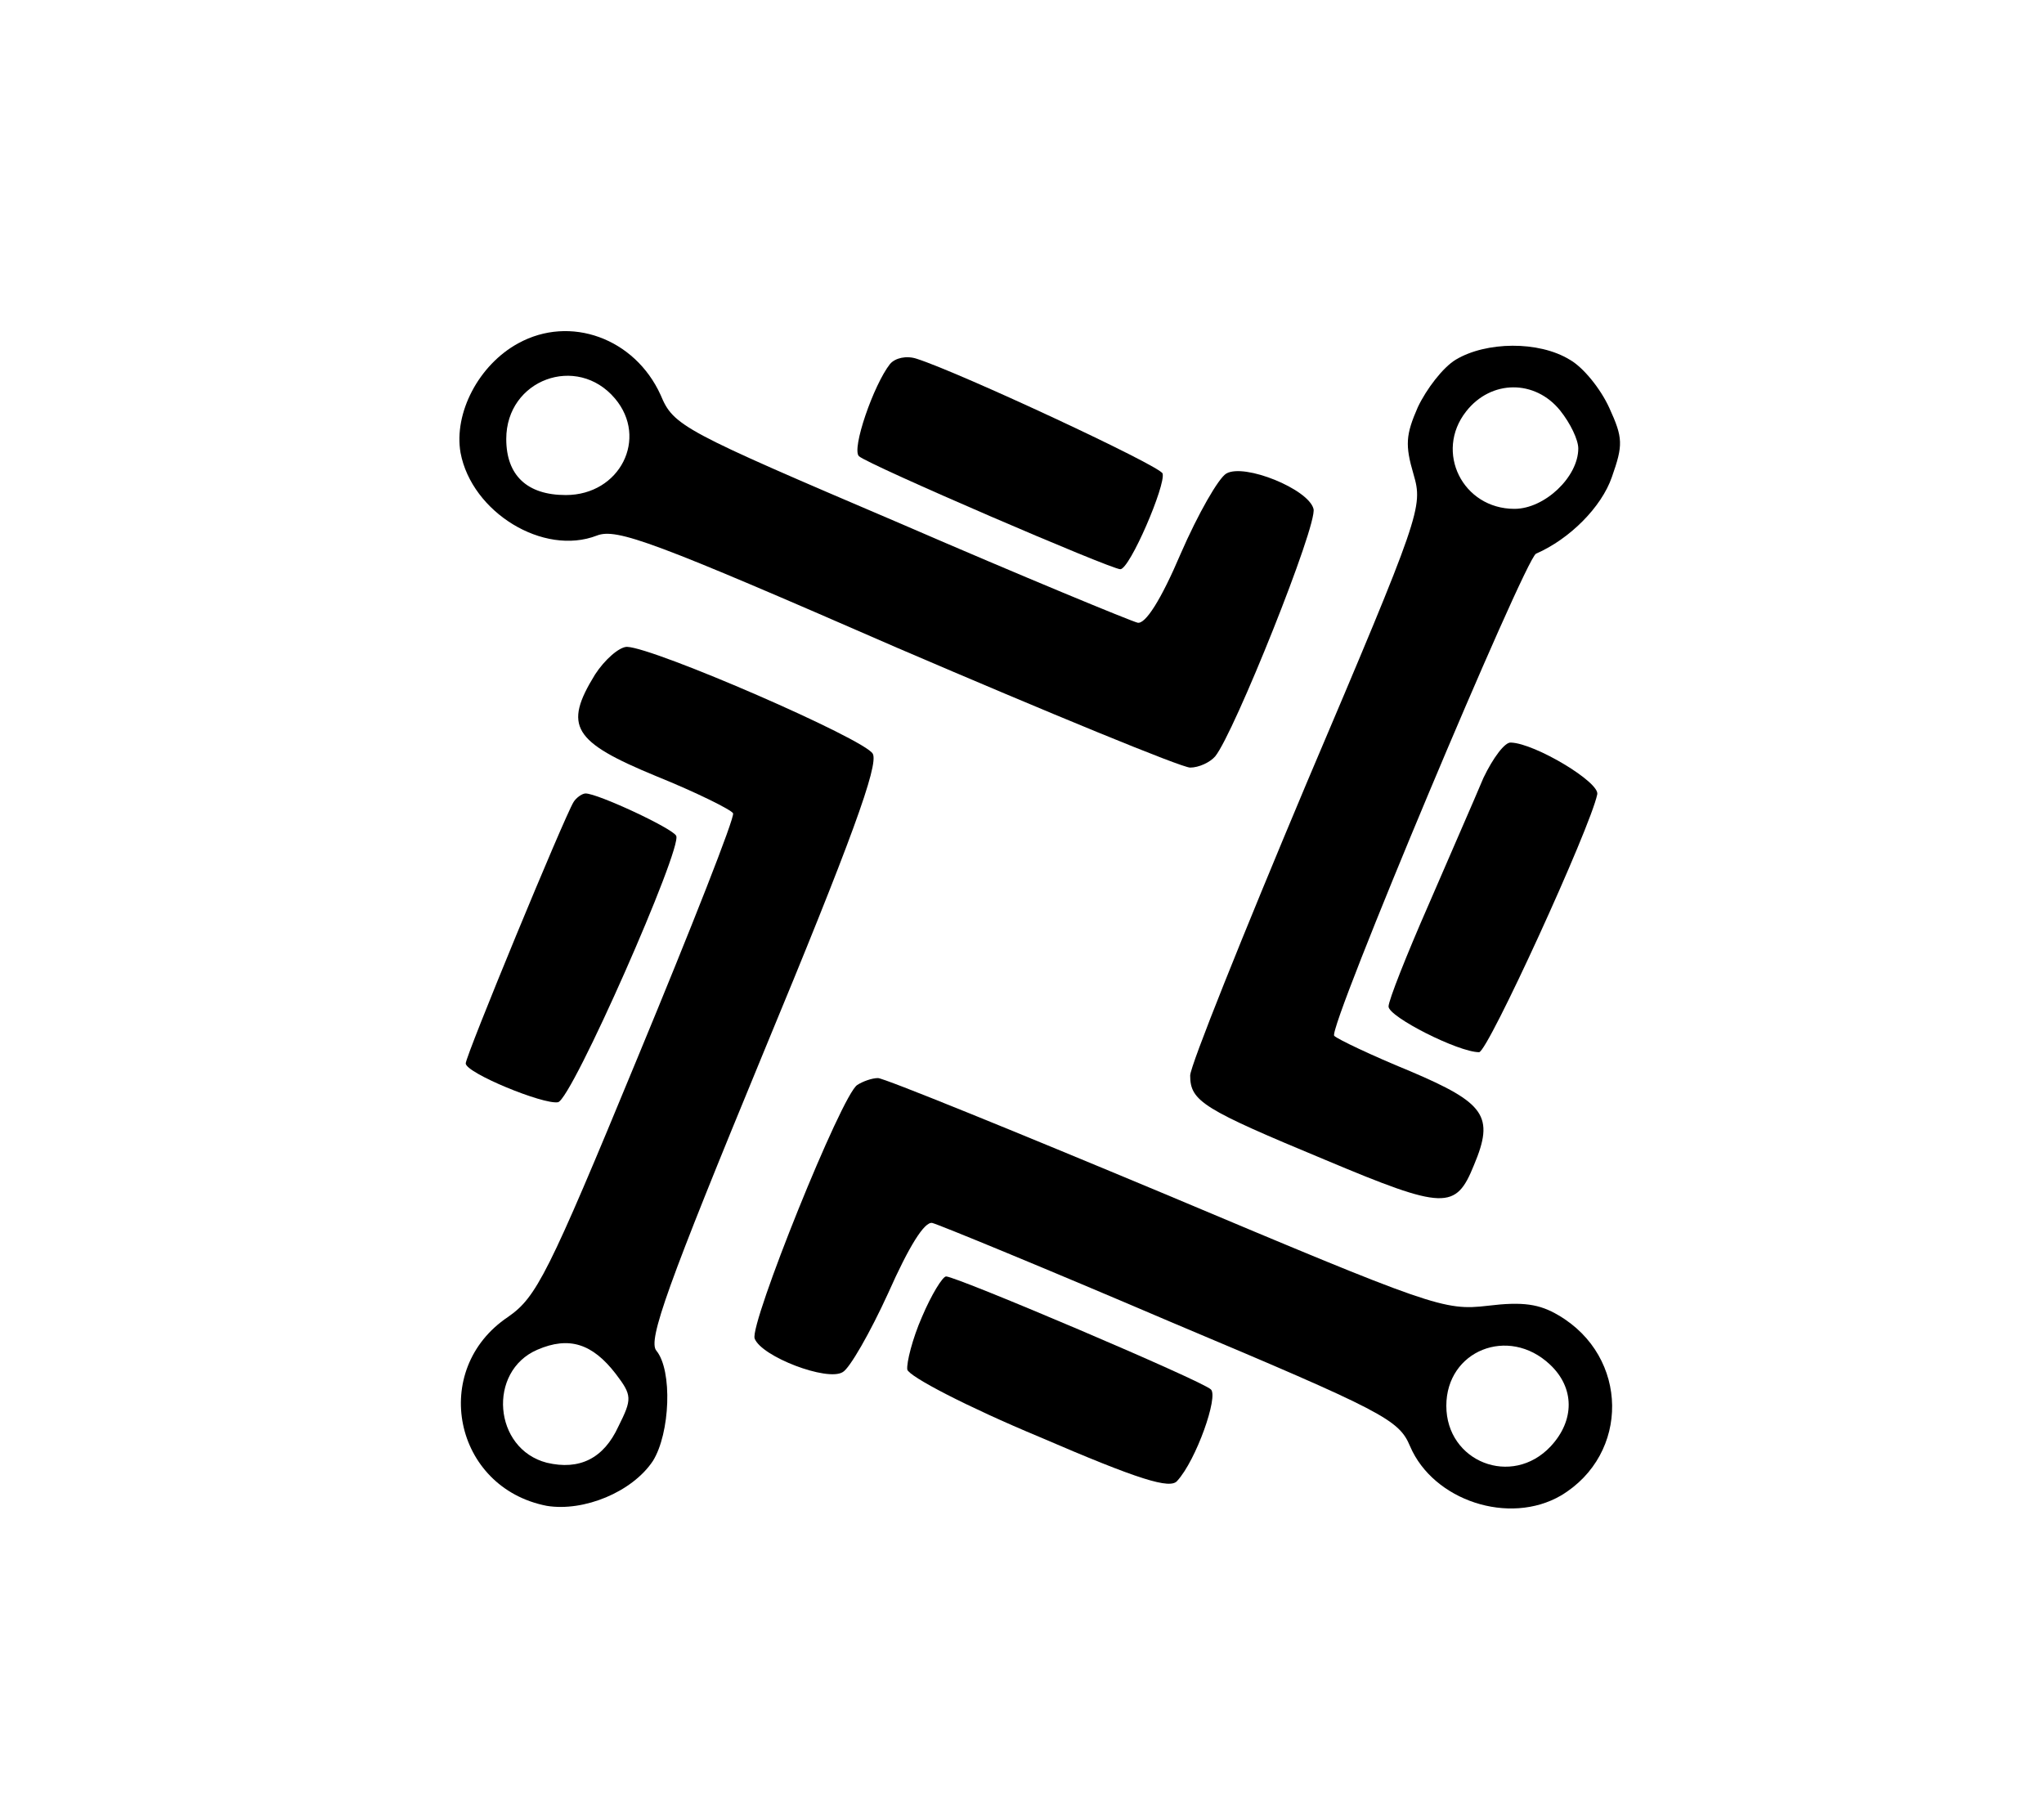
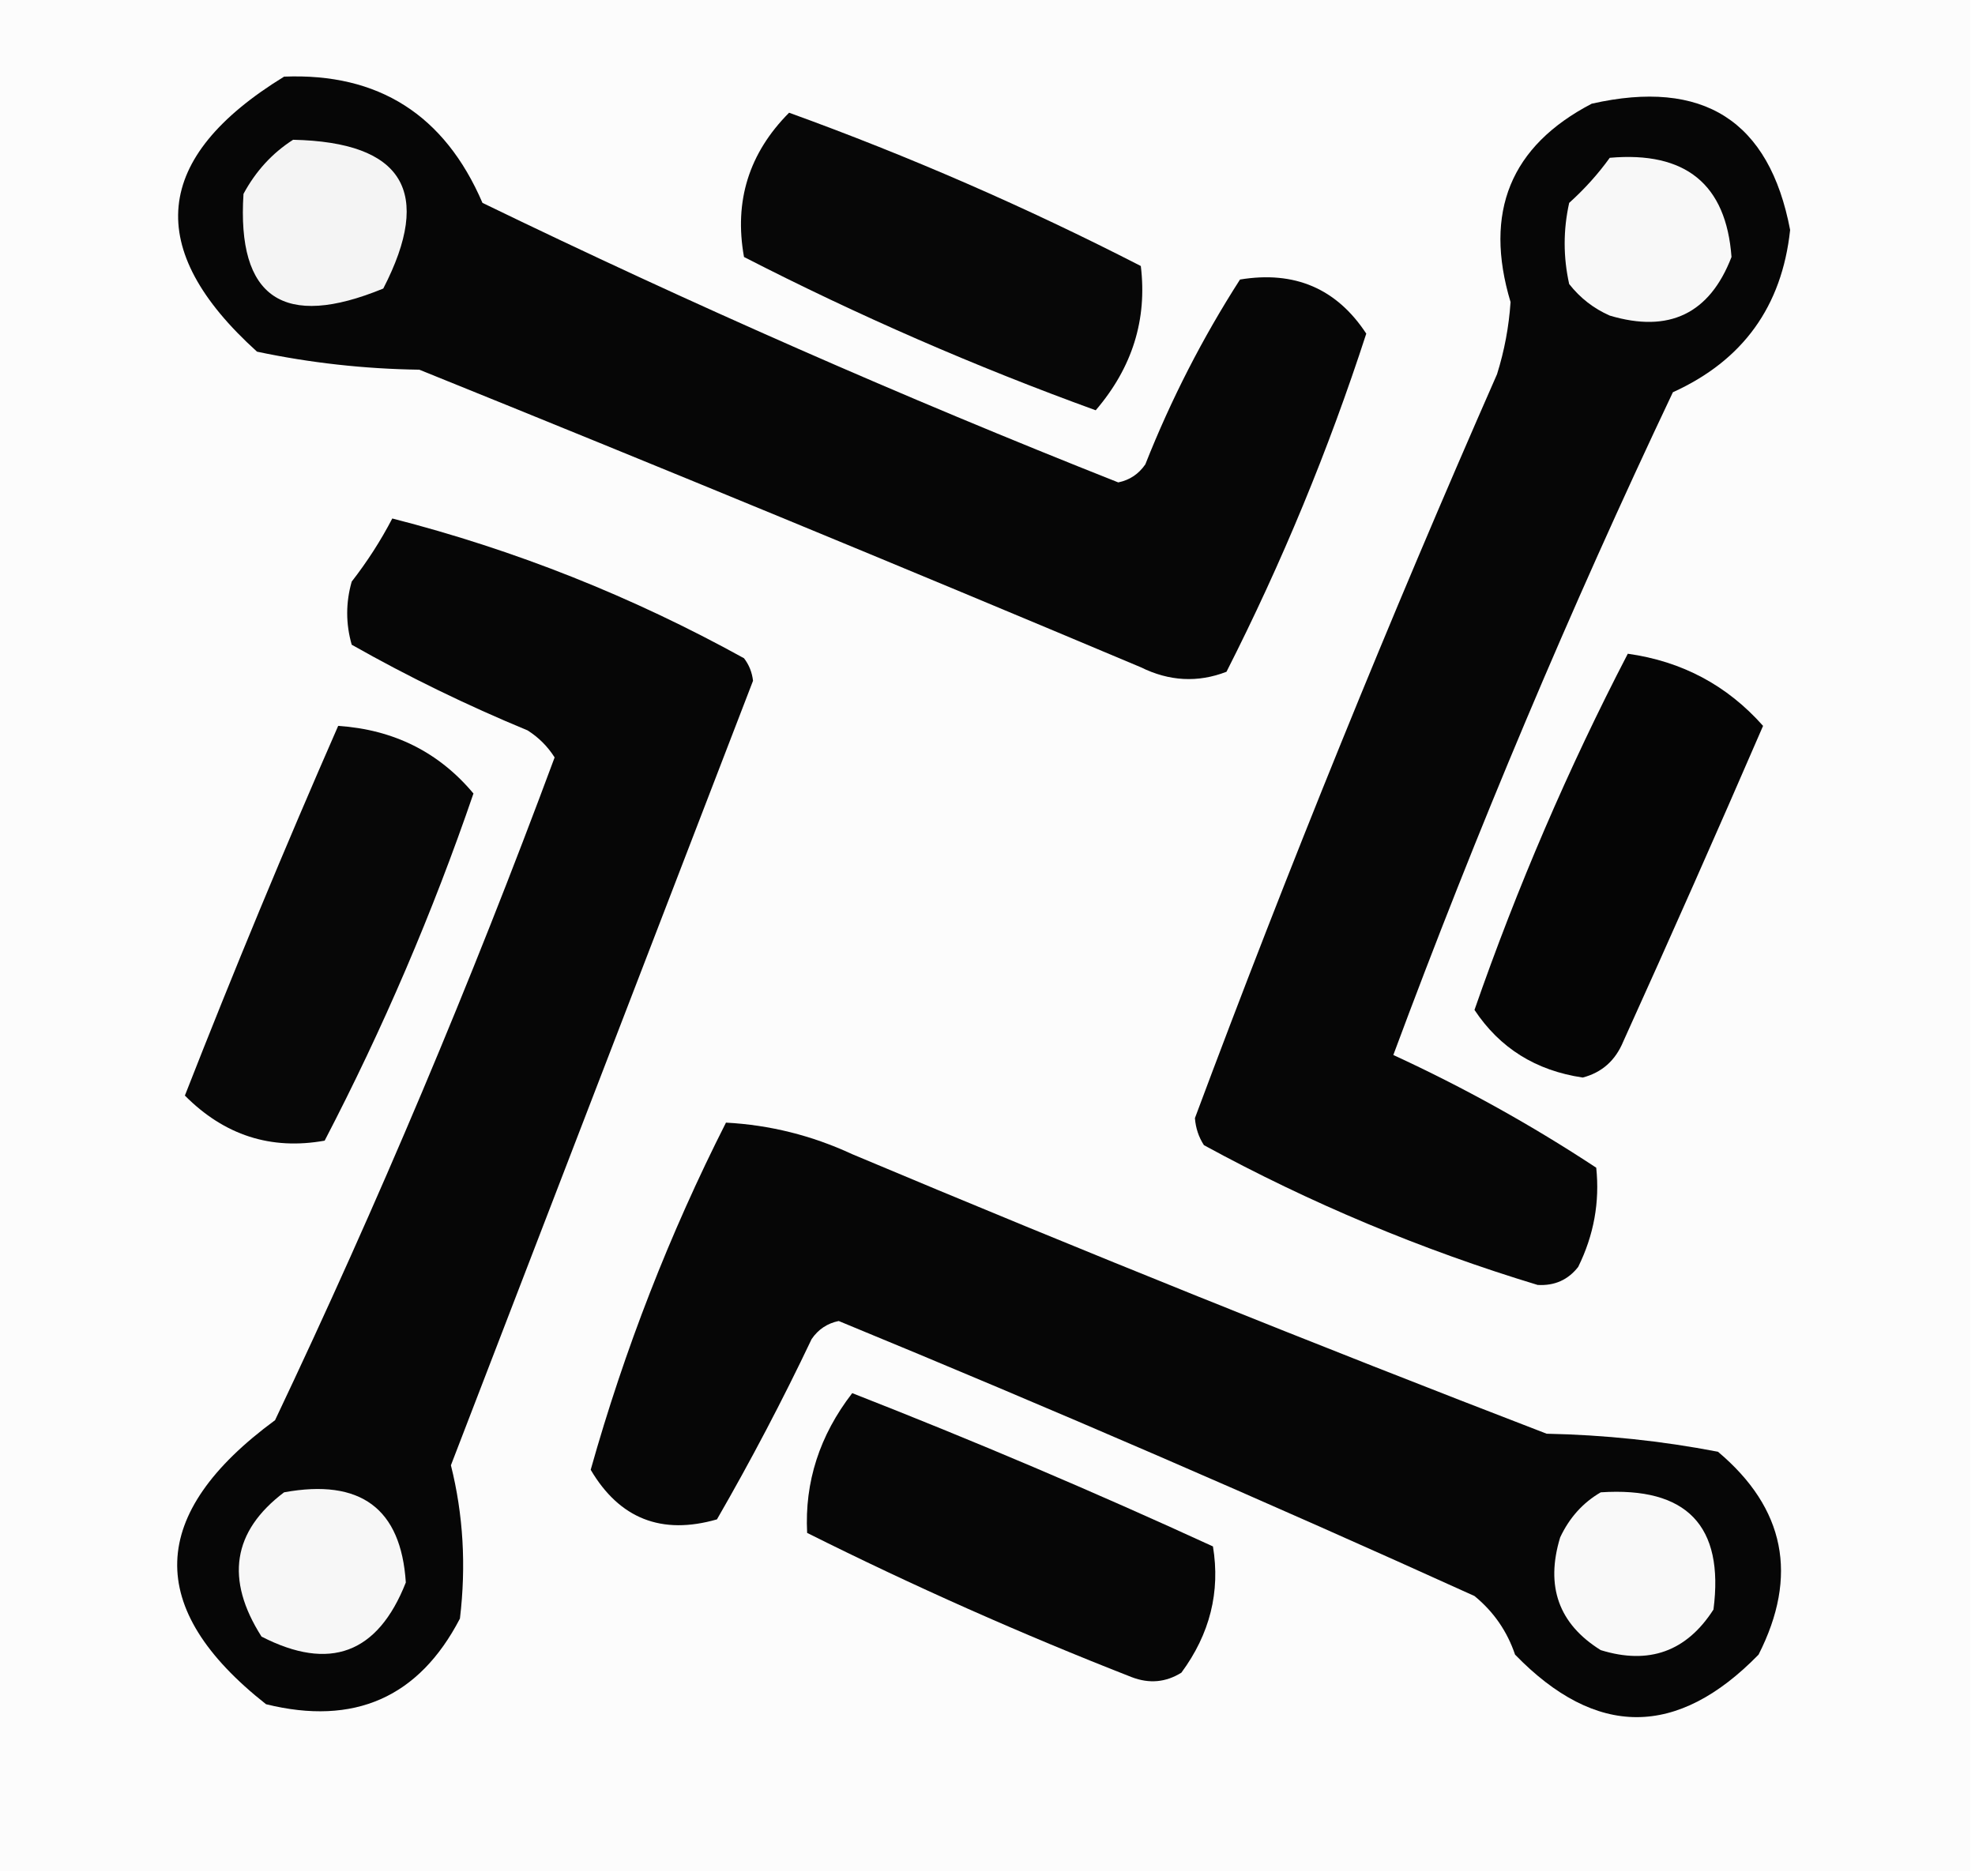
- <svg xmlns="http://www.w3.org/2000/svg" version="1.0" width="237pt" height="211pt" viewBox="0 0 237 211" preserveAspectRatio="xMidYMid meet">
-   <g transform="translate(0,211) scale(0.1,-0.1)" fill="#000000" stroke="none">
-     <path d="M601 1712 c-46 -25 -75 -81 -67 -127 13 -69 96 -120 158 -96 23 9 66 -7 348 -130 177 -76 330 -139 340 -139 10 0 23 6 29 13 22 27 119 269 114 287 -6 23 -80 53 -101 41 -9 -5 -33 -47 -53 -93 -23 -54 -41 -82 -50 -80 -8 2 -132 53 -275 115 -253 108 -263 113 -278 149 -30 66 -105 93 -165 60z m112 -64 c39 -46 6 -112 -57 -112 -45 0 -69 23 -69 65 0 69 82 99 126 47z" />
-     <path d="M1688 1693 c-15 -9 -34 -34 -44 -55 -14 -32 -15 -44 -5 -78 11 -38 9 -45 -124 -358 -74 -176 -135 -328 -135 -339 0 -30 15 -39 157 -98 138 -58 151 -58 172 -6 24 57 13 72 -74 109 -44 18 -84 37 -88 41 -8 8 221 553 234 559 39 17 76 54 88 89 13 37 13 45 -3 80 -10 22 -30 47 -46 56 -36 22 -97 21 -132 0z m121 -59 c12 -15 21 -34 21 -44 0 -33 -39 -70 -74 -70 -60 0 -93 66 -56 113 29 37 80 37 109 1z" />
-     <path d="M1032 1688 c-19 -24 -45 -99 -36 -107 11 -10 292 -131 303 -131 11 0 53 98 49 111 -3 9 -235 117 -285 133 -12 4 -25 1 -31 -6z" />
-     <path d="M690 1328 c-37 -60 -26 -78 71 -118 47 -19 87 -39 89 -43 2 -5 -48 -132 -111 -284 -104 -252 -117 -277 -150 -300 -91 -61 -63 -198 45 -219 43 -7 99 16 123 52 20 32 23 105 4 128 -10 12 13 76 124 345 102 246 134 334 127 347 -9 17 -253 123 -285 124 -9 0 -26 -15 -37 -32z m24 -811 c19 -25 19 -29 3 -61 -17 -37 -45 -51 -83 -42 -62 16 -69 106 -11 131 37 16 64 7 91 -28z" />
-     <path d="M1720 1208 c-10 -24 -39 -90 -64 -148 -25 -57 -46 -110 -46 -117 0 -12 81 -53 105 -53 10 0 129 260 137 299 3 14 -72 59 -100 60 -7 1 -21 -18 -32 -41z" />
-     <path d="M665 1180 c-11 -18 -125 -294 -125 -303 0 -11 90 -48 107 -45 16 3 145 296 137 309 -5 9 -91 49 -105 49 -4 0 -11 -5 -14 -10z" />
-     <path d="M994 852 c-18 -11 -125 -277 -119 -294 8 -21 84 -50 102 -39 8 4 32 46 53 92 24 54 42 83 51 81 8 -2 132 -53 277 -115 247 -104 264 -113 277 -144 27 -63 115 -92 175 -57 80 48 79 161 -3 209 -22 13 -41 16 -82 11 -51 -6 -64 -1 -373 129 -177 74 -327 135 -334 135 -7 0 -18 -4 -24 -8z m803 -324 c29 -27 29 -65 1 -95 -45 -48 -121 -18 -121 47 0 64 72 93 120 48z" />
-     <path d="M1069 583 c-11 -25 -18 -53 -17 -61 2 -8 69 -43 153 -78 116 -50 152 -61 160 -51 22 24 48 98 39 106 -10 10 -295 131 -307 131 -4 0 -17 -21 -28 -47z" />
+ <svg xmlns="http://www.w3.org/2000/svg" version="1.1" width="219px" height="208px" style="shape-rendering:geometricPrecision; text-rendering:geometricPrecision; image-rendering:optimizeQuality; fill-rule:evenodd; clip-rule:evenodd">
+   <g>
+     <path style="opacity:1" fill="#fcfcfc" d="M -0.5,-0.5 C 72.5,-0.5 145.5,-0.5 218.5,-0.5C 218.5,68.833 218.5,138.167 218.5,207.5C 145.5,207.5 72.5,207.5 -0.5,207.5C -0.5,138.167 -0.5,68.833 -0.5,-0.5 Z" />
+   </g>
+   <g>
+     <path style="opacity:1" fill="#060606" d="M 31.5,8.5 C 41.971,8.076 49.304,12.743 53.5,22.5C 76.592,33.7 100.092,44.033 124,53.5C 125.261,53.241 126.261,52.574 127,51.5C 129.846,44.307 133.346,37.474 137.5,31C 143.554,30.001 148.22,32.001 151.5,37C 147.31,49.904 142.143,62.404 136,74.5C 132.826,75.728 129.659,75.561 126.5,74C 99.914,62.805 73.247,51.805 46.5,41C 40.39,40.912 34.39,40.245 28.5,39C 15.908,27.625 16.908,17.458 31.5,8.5 Z" />
+   </g>
+   <g>
+     <path style="opacity:1" fill="#060606" d="M 176.5,11.5 C 188.858,8.706 196.192,13.373 198.5,25.5C 197.593,33.982 193.26,39.982 185.5,43.5C 174.087,67.58 163.754,92.08 154.5,117C 162.328,120.607 169.828,124.773 177,129.5C 177.401,133.316 176.734,136.983 175,140.5C 173.874,141.944 172.374,142.61 170.5,142.5C 157.627,138.599 145.294,133.432 133.5,127C 132.919,126.107 132.585,125.107 132.5,124C 142.89,96.159 154.057,68.659 166,41.5C 166.818,38.893 167.318,36.226 167.5,33.5C 164.5,23.521 167.5,16.188 176.5,11.5 Z" />
+   </g>
+   <g>
+     <path style="opacity:1" fill="#070707" d="M 87.5,12.5 C 100.818,17.323 113.818,22.99 126.5,29.5C 127.223,35.433 125.557,40.766 121.5,45.5C 108.149,40.658 95.149,34.992 82.5,28.5C 81.382,22.306 83.049,16.973 87.5,12.5 Z" />
+   </g>
+   <g>
+     <path style="opacity:1" fill="#f4f4f4" d="M 32.5,15.5 C 44.71,15.762 48.043,21.262 42.5,32C 31.427,36.552 26.26,33.052 27,21.5C 28.36,18.977 30.193,16.977 32.5,15.5 Z" />
+   </g>
+   <g>
+     <path style="opacity:1" fill="#f8f8f8" d="M 178.5,17.5 C 186.907,16.762 191.407,20.429 192,28.5C 189.575,34.795 185.075,36.962 178.5,35C 176.714,34.215 175.214,33.049 174,31.5C 173.333,28.5 173.333,25.5 174,22.5C 175.707,20.962 177.207,19.296 178.5,17.5 Z" />
+   </g>
+   <g>
+     <path style="opacity:1" fill="#060606" d="M 43.5,57.5 C 57.102,60.982 70.102,66.149 82.5,73C 83.058,73.725 83.392,74.558 83.5,75.5C 72.33,104.505 61.164,133.505 50,162.5C 51.368,167.962 51.702,173.629 51,179.5C 46.455,188.248 39.288,191.415 29.5,189C 16.038,178.391 16.371,167.891 30.5,157.5C 41.897,133.482 52.231,108.982 61.5,84C 60.728,82.779 59.728,81.779 58.5,81C 51.77,78.218 45.27,75.051 39,71.5C 38.333,69.167 38.333,66.833 39,64.5C 40.724,62.283 42.224,59.95 43.5,57.5 Z" />
+   </g>
+   <g>
+     <path style="opacity:1" fill="#050505" d="M 180.5,72.5 C 186.519,73.342 191.519,76.008 195.5,80.5C 190.43,92.208 185.264,103.875 180,115.5C 179.128,117.613 177.628,118.946 175.5,119.5C 170.306,118.734 166.306,116.234 163.5,112C 168.25,98.344 173.917,85.177 180.5,72.5 Z" />
+   </g>
+   <g>
+     <path style="opacity:1" fill="#070707" d="M 37.5,80.5 C 43.668,80.917 48.668,83.417 52.5,88C 47.971,101.227 42.471,114.061 36,126.5C 30.039,127.569 24.872,125.903 20.5,121.5C 25.906,107.693 31.572,94.026 37.5,80.5 Z" />
+   </g>
+   <g>
+     <path style="opacity:1" fill="#060606" d="M 80.5,124.5 C 85.364,124.758 90.03,125.925 94.5,128C 120.007,138.725 145.674,149.058 171.5,159C 177.914,159.129 184.247,159.796 190.5,161C 197.94,167.265 199.44,174.765 195,183.5C 185.98,192.743 176.98,192.743 168,183.5C 167.117,180.898 165.617,178.731 163.5,177C 140.175,166.421 116.675,156.254 93,146.5C 91.739,146.759 90.739,147.426 90,148.5C 86.755,155.324 83.255,161.991 79.5,168.5C 73.366,170.263 68.7,168.429 65.5,163C 69.252,149.666 74.252,136.833 80.5,124.5 Z" />
+   </g>
+   <g>
+     <path style="opacity:1" fill="#060606" d="M 94.5,154.5 C 107.968,159.77 121.301,165.436 134.5,171.5C 135.33,176.538 134.164,181.205 131,185.5C 129.274,186.576 127.441,186.743 125.5,186C 113.264,181.216 101.264,175.883 89.5,170C 89.213,164.354 90.88,159.188 94.5,154.5 Z" />
+   </g>
+   <g>
+     <path style="opacity:1" fill="#f7f7f7" d="M 31.5,165.5 C 39.972,163.95 44.472,167.284 45,175.5C 41.896,183.384 36.563,185.384 29,181.5C 24.954,175.15 25.787,169.817 31.5,165.5 Z" />
+   </g>
+   <g>
+     <path style="opacity:1" fill="#f9f9f9" d="M 177.5,165.5 C 187.039,164.869 191.206,169.203 190,178.5C 187.013,183.152 182.846,184.652 177.5,183C 172.845,180.103 171.345,175.937 173,170.5C 174.025,168.313 175.525,166.646 177.5,165.5 Z" />
  </g>
</svg>
